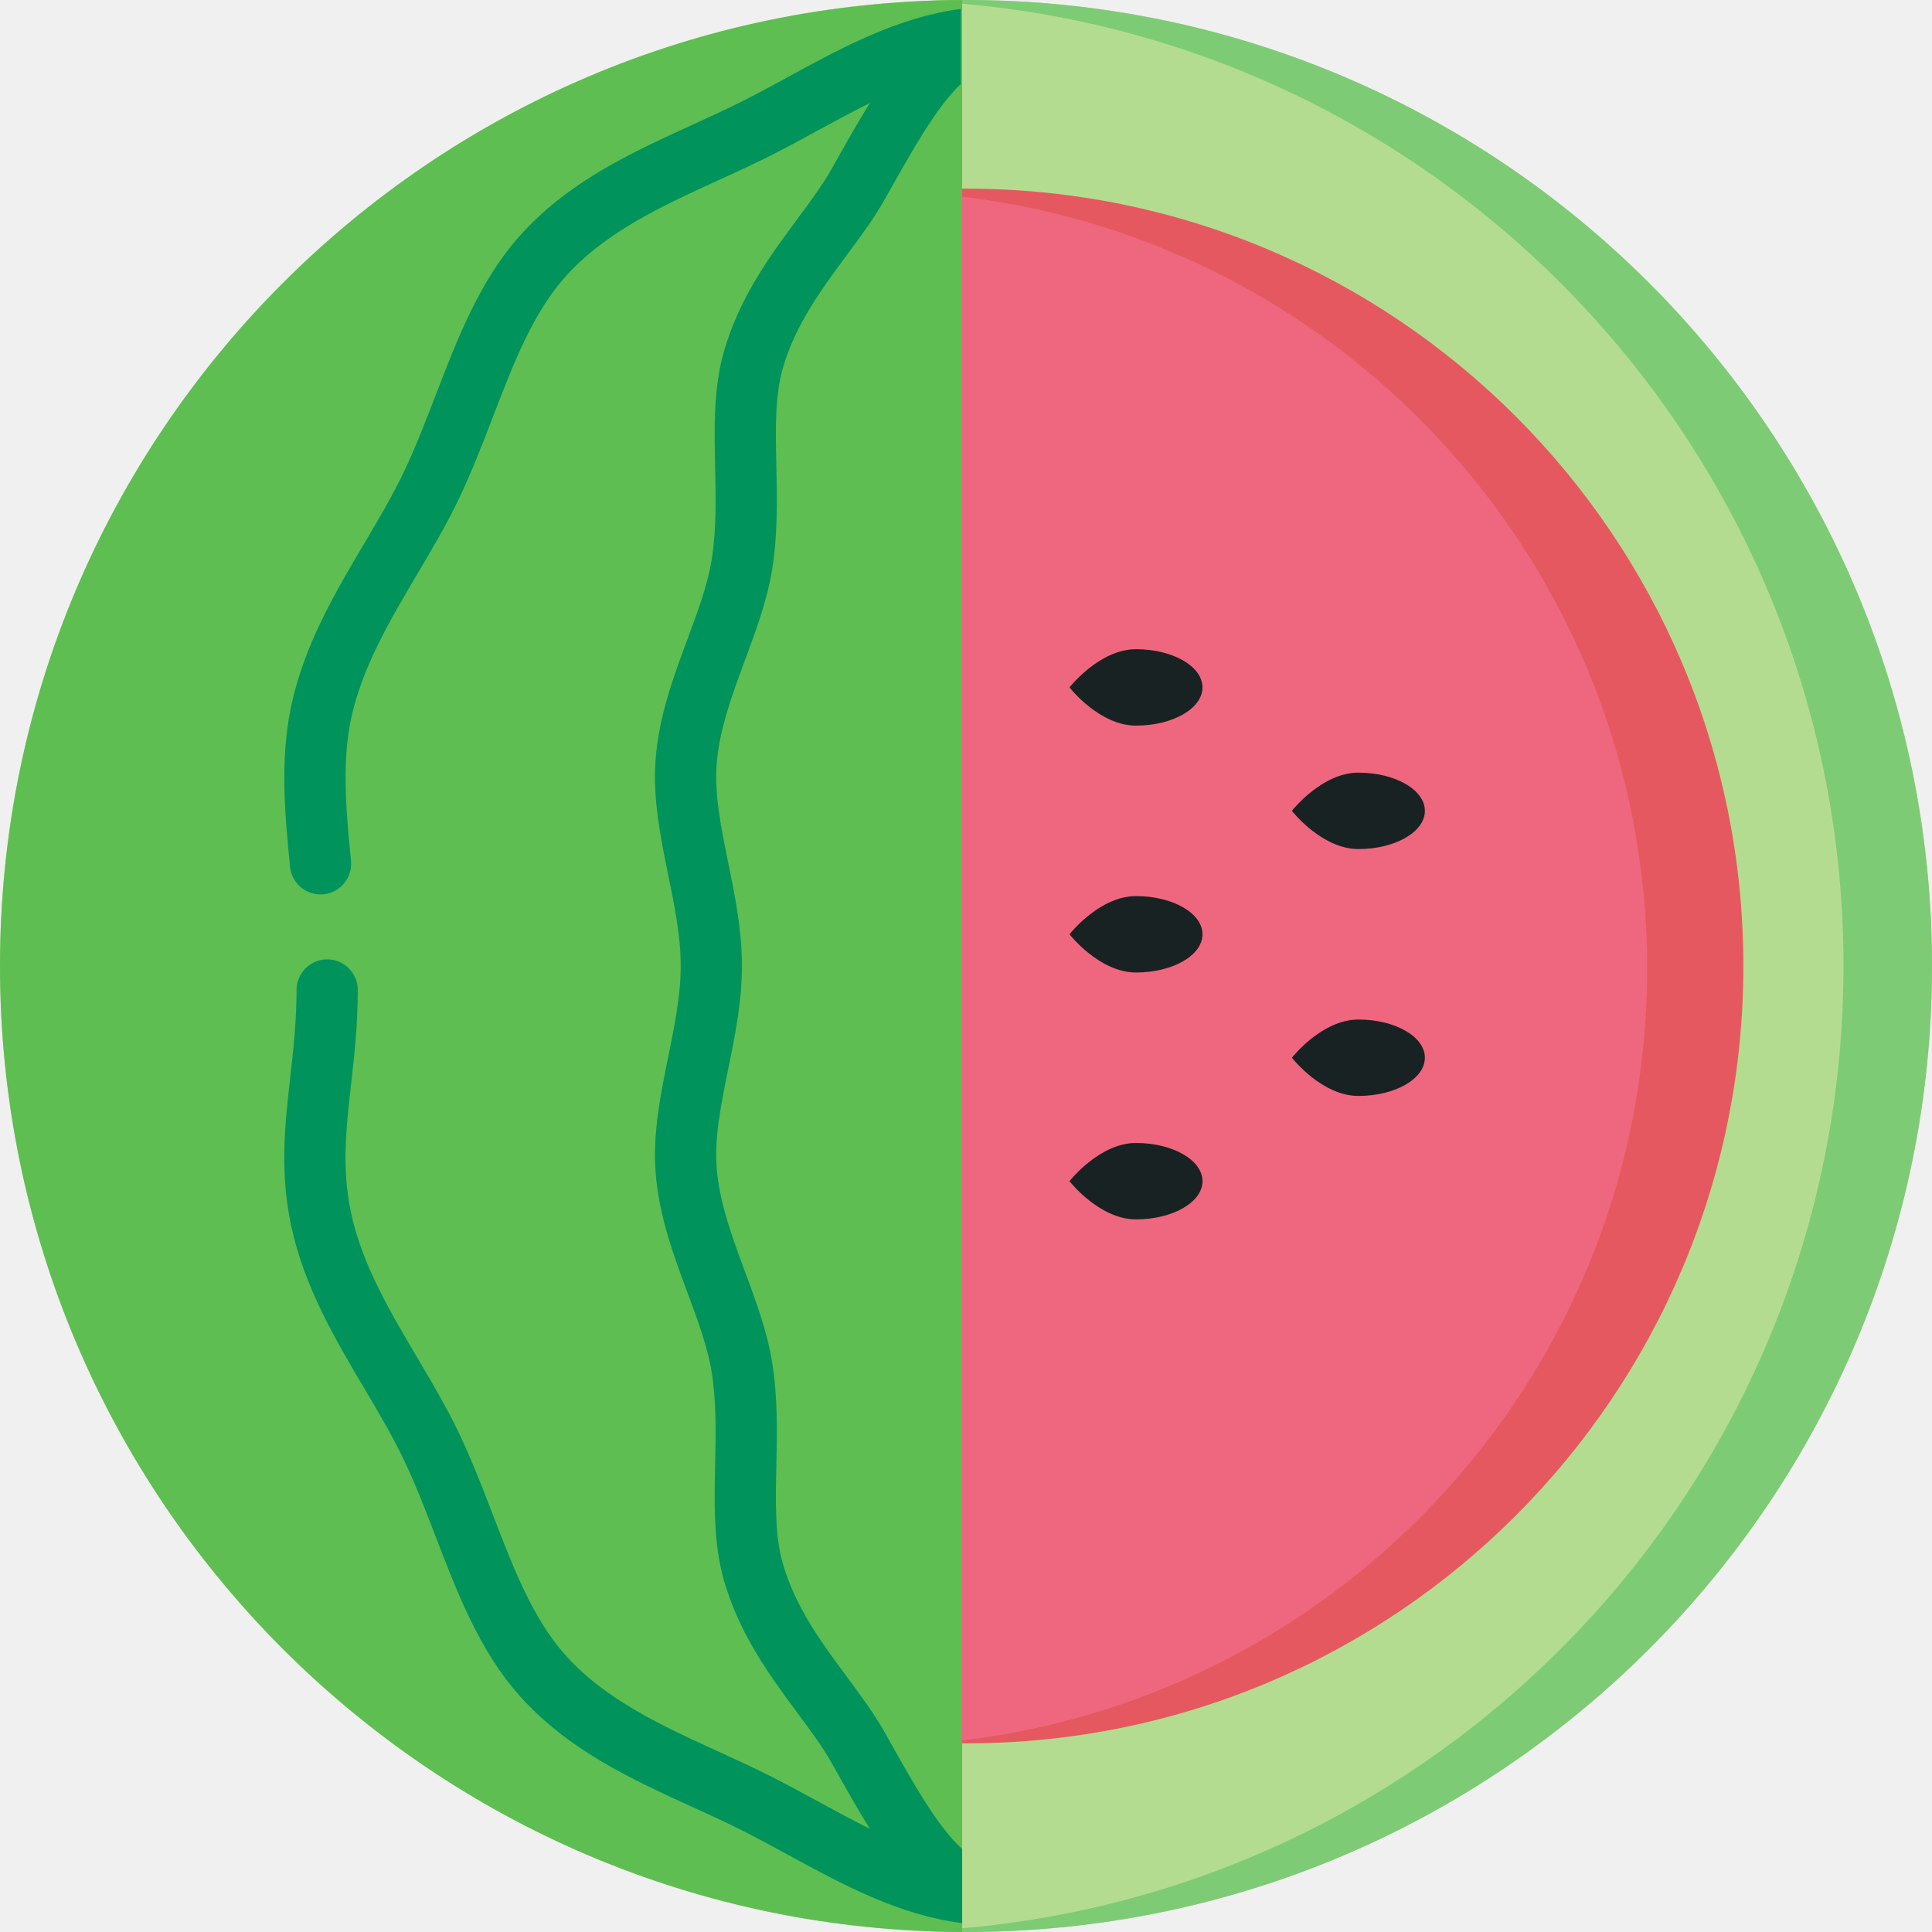
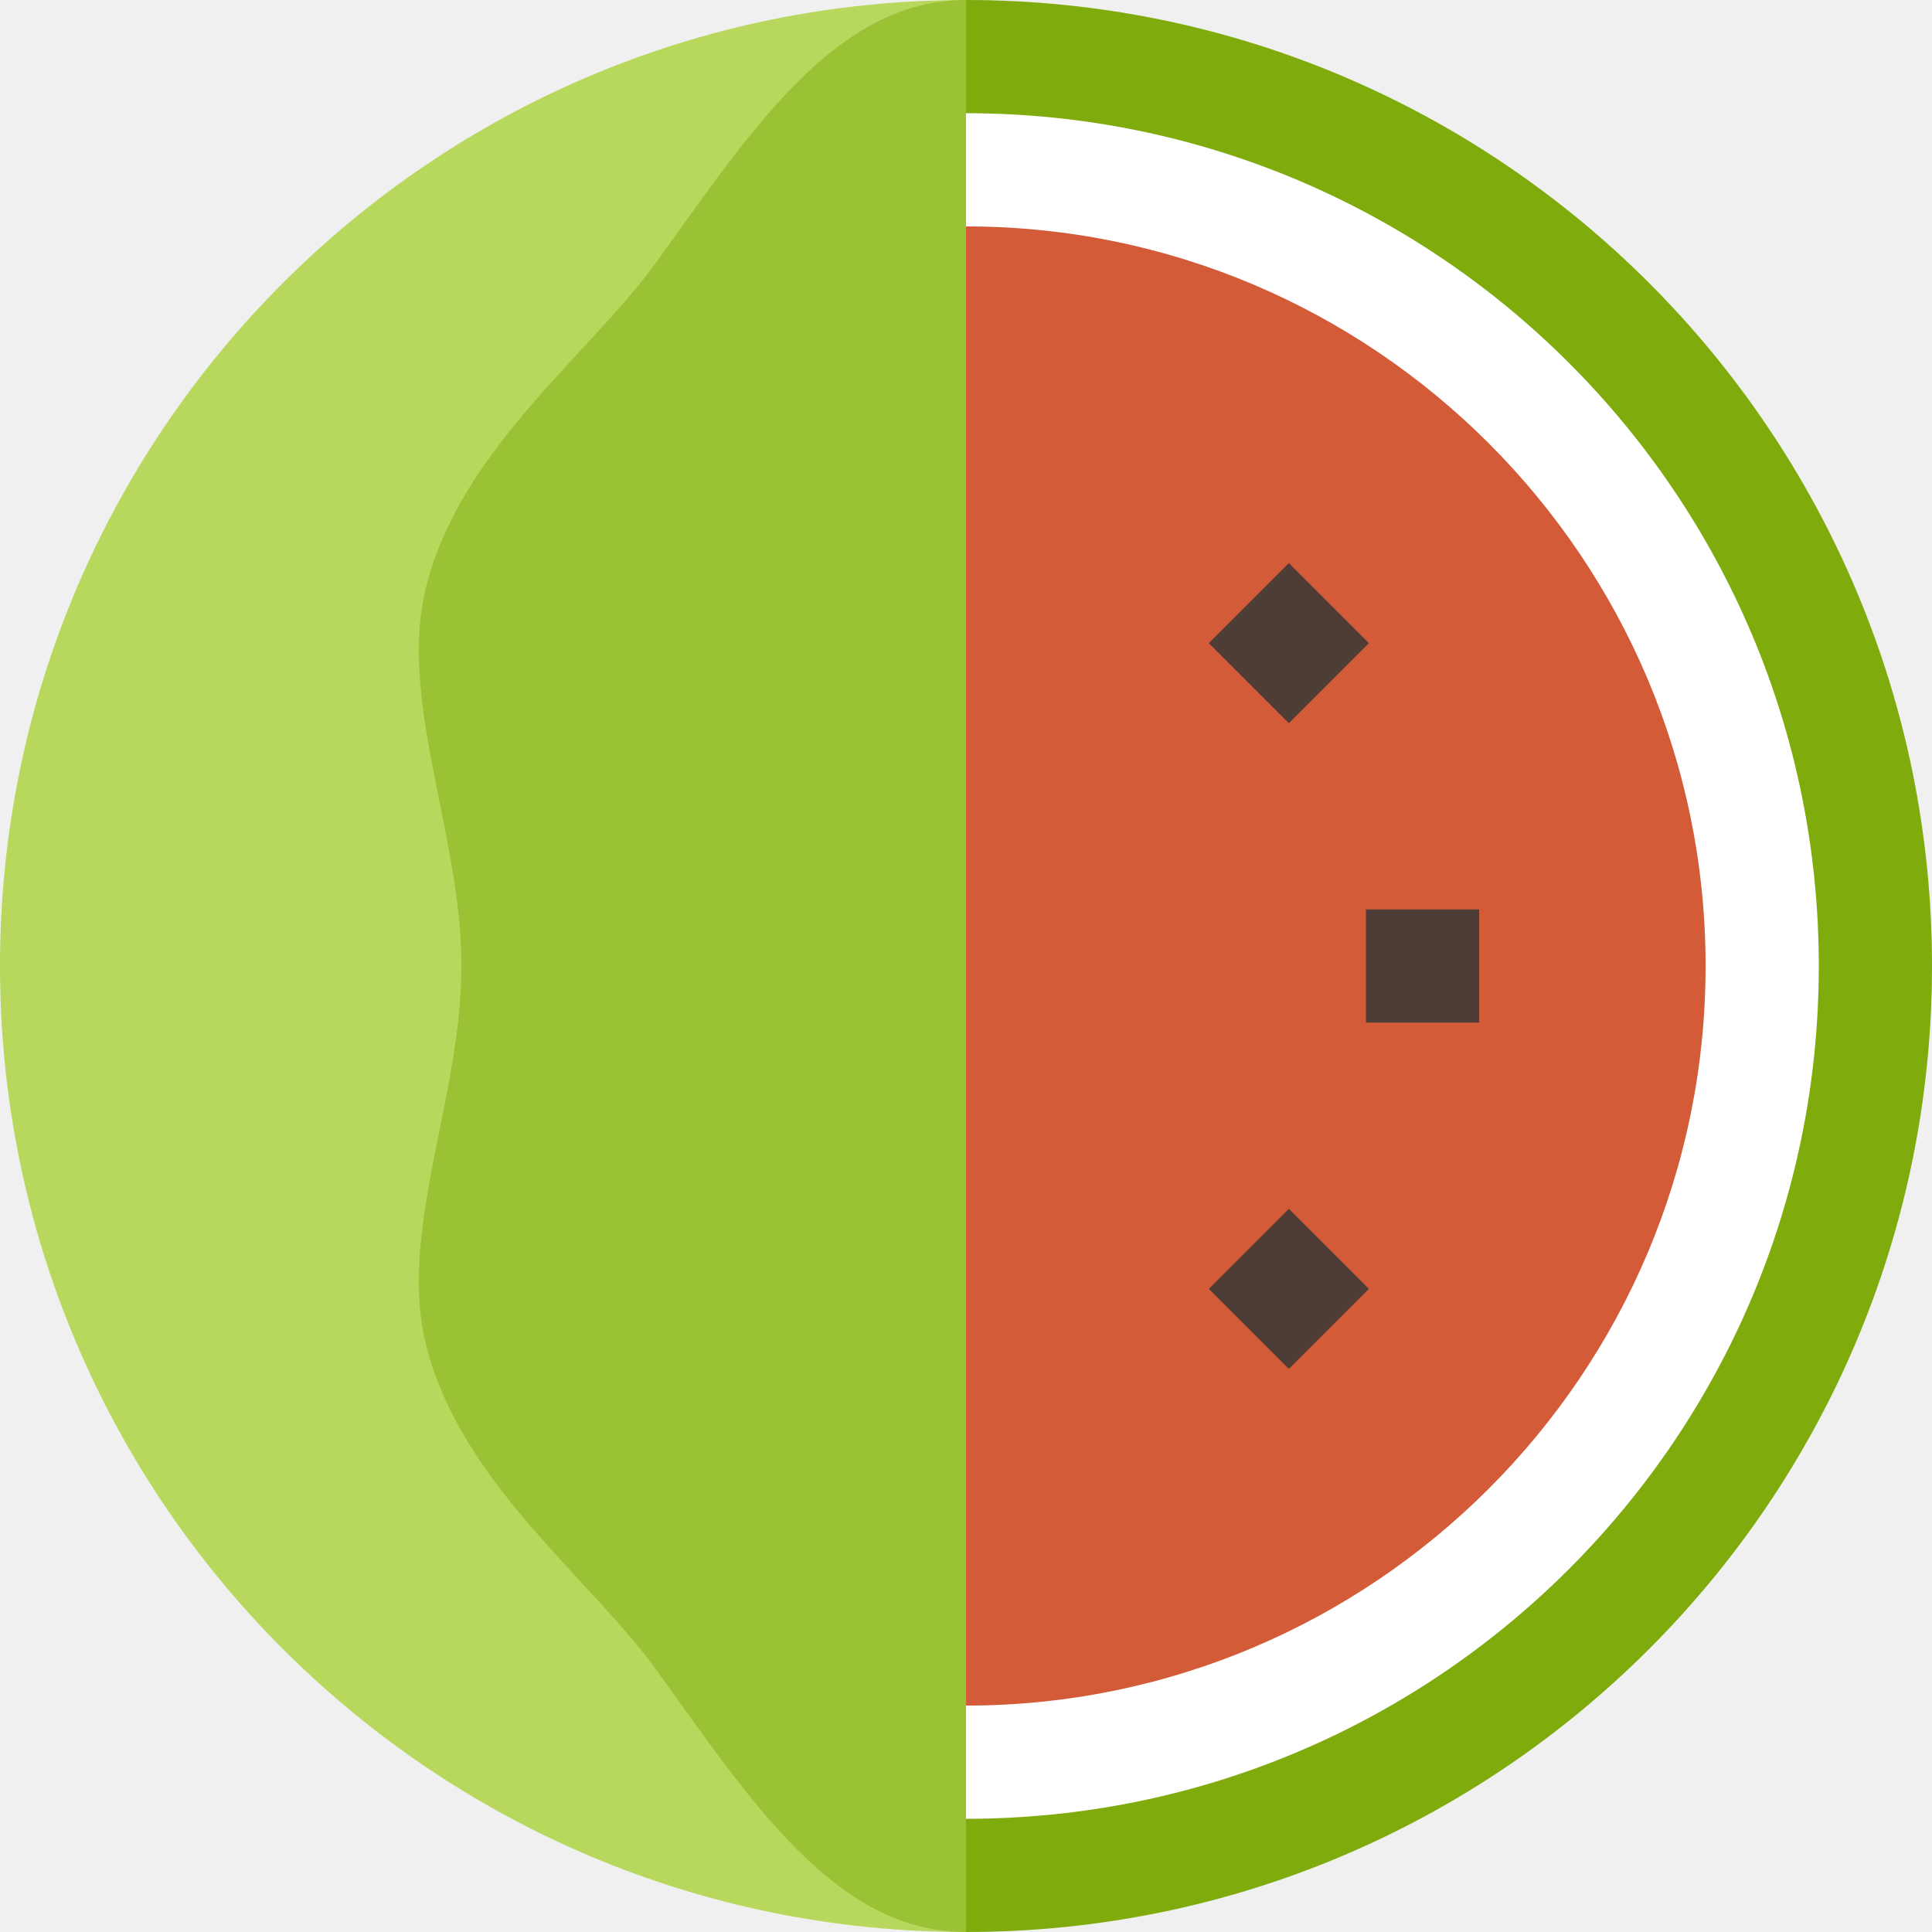
<svg xmlns="http://www.w3.org/2000/svg" version="1.1" id="Capa_1" x="0px" y="0px" viewBox="0 0 512 512" style="enable-background:new 0 0 512 512;" xml:space="preserve">
-   <circle style="fill:#B4DC90;" cx="256" cy="256" r="256" />
-   <path style="fill:#7ECB75;" d="M256,0c-3.932,0-7.84,0.103-11.729,0.278C380.21,6.41,488.542,118.547,488.542,256  S380.21,505.59,244.271,511.722C248.16,511.897,252.068,512,256,512c141.384,0,256-114.615,256-256S397.385,0,256,0z" />
-   <path style="fill:#E6585F;" d="M256,49.988c-0.342,0-0.68,0.009-1.02,0.016v411.992c0.34,0.007,0.678,0.016,1.02,0.016  c113.777,0,206.012-92.234,206.012-206.012C462.012,142.223,369.777,49.988,256,49.988z" />
-   <path style="fill:#EF677E;" d="M254.98,52.129V461.23c102.236-12.106,181.534-99.059,181.534-204.551  C436.514,151.188,357.217,64.235,254.98,52.129z" />
-   <path style="fill:#5EBE52;" d="M254.98,0.013C114.066,0.564,0,114.956,0,256s114.066,255.436,254.98,255.987V0.013z" />
+   <path style="fill:#7FAB0D;" d="M256,0l-60,256l60,256c141.385,0,256-114.615,256-256S397.385,0,256,0z" />
+   <path style="fill:#FFFFFF;" d="M256,30l-60,226l60,226c124.816,0,226-101.184,226-226S380.816,30,256,30z" />
+   <path style="fill:#D35B38;" d="M256,60l-60,196l60,196c108.075,0,196-87.925,196-196S364.075,60,256,60z" />
  <g>
-     <path style="fill:#182222;" d="M318.672,182.172c0,5.591-7.889,10.125-17.621,10.125s-17.621-10.125-17.621-10.125   s7.889-10.125,17.621-10.125C310.783,172.047,318.672,176.581,318.672,182.172z" />
-     <path style="fill:#182222;" d="M318.672,247.598c0,5.591-7.889,10.125-17.621,10.125s-17.621-10.125-17.621-10.125   s7.889-10.124,17.621-10.124C310.783,237.473,318.672,242.006,318.672,247.598z" />
-     <path style="fill:#182222;" d="M318.672,313.023c0,5.591-7.889,10.125-17.621,10.125s-17.621-10.125-17.621-10.125   s7.889-10.125,17.621-10.125C310.783,302.899,318.672,307.432,318.672,313.023z" />
-     <path style="fill:#182222;" d="M377.607,214.885c0,5.591-7.889,10.124-17.621,10.124c-9.732,0-17.621-10.124-17.621-10.124   s7.889-10.125,17.621-10.125C369.718,204.76,377.607,209.294,377.607,214.885z" />
-     <path style="fill:#182222;" d="M377.607,280.311c0,5.591-7.889,10.125-17.621,10.125c-9.732,0-17.621-10.125-17.621-10.125   s7.889-10.125,17.621-10.125C369.718,270.186,377.607,274.719,377.607,280.311z" />
+     <rect x="362" y="241" style="fill:#4D3D36;" width="30" height="30" />
+     <rect x="326.554" y="326.56" transform="matrix(-0.7071 0.7071 -0.7071 -0.7071 824.5887 341.5641)" style="fill:#4D3D36;" width="30" height="30" />
+     <rect x="326.561" y="155.445" transform="matrix(0.7071 0.7071 -0.7071 0.7071 220.5636 -191.598)" style="fill:#4D3D36;" width="30" height="30" />
  </g>
-   <path style="fill:#00935C;" d="M235.643,461.203l-1.198-2.13c-2.776-4.93-6.274-9.65-9.975-14.648  c-6.729-9.084-13.688-18.48-17.02-30.083c-2.115-7.367-1.918-16.339-1.709-25.838c0.195-8.888,0.398-18.076-1.131-27.529  c-1.328-8.215-4.313-16.252-7.2-24.025c-3.347-9.014-6.809-18.336-7.496-27.598c-0.596-8.036,1.179-16.752,3.059-25.98  c1.795-8.811,3.65-17.922,3.65-27.399c0-9.476-1.855-18.587-3.65-27.398c-1.88-9.228-3.655-17.943-3.059-25.979  c0.686-9.262,4.148-18.584,7.496-27.599c2.886-7.772,5.871-15.808,7.2-24.022c1.529-9.454,1.326-18.643,1.131-27.531  c-0.209-9.5-0.406-18.472,1.709-25.841C210.782,86,217.741,76.605,224.471,67.52c3.701-4.997,7.198-9.717,9.974-14.647l1.197-2.127  c6.485-11.531,12.722-22.604,18.969-28.454v-3.522V3.314v-0.95c-16.625,2.178-31.397,10.2-45.745,18.019  c-3.796,2.068-7.721,4.207-11.532,6.144c-4.371,2.221-8.915,4.297-13.725,6.494c-16.274,7.434-33.104,15.12-46.004,29.638  c-10.51,11.828-16.389,27.104-22.075,41.879c-2.622,6.814-5.333,13.86-8.45,20.425c-2.963,6.241-6.619,12.42-10.49,18.96  c-7.858,13.278-15.984,27.01-19.428,43.205c-3.072,14.448-1.595,29.396-0.293,42.584c0.414,4.188,3.942,7.316,8.065,7.316  c0.266,0,0.536-0.013,0.807-0.04c4.459-0.441,7.717-4.412,7.276-8.871c-1.187-12.013-2.532-25.629,0.016-37.613  c2.891-13.595,10.329-26.163,17.521-38.316c3.886-6.566,7.904-13.357,11.184-20.266c3.381-7.121,6.204-14.459,8.936-21.556  c5.403-14.04,10.506-27.302,19.06-36.928c10.627-11.96,25.872-18.923,40.616-25.657c4.75-2.169,9.661-4.413,14.334-6.788  c4.02-2.043,8.049-4.238,11.946-6.361c4.686-2.554,9.294-5.059,13.882-7.322c-3.051,4.884-6.011,10.145-9.014,15.484l-1.191,2.117  c-2.281,4.048-5.483,8.374-8.875,12.952c-7.235,9.767-15.435,20.838-19.577,35.264c-2.797,9.737-2.562,20.381-2.336,30.674  c0.18,8.158,0.365,16.594-0.927,24.584c-1.075,6.646-3.657,13.601-6.392,20.963c-3.742,10.075-7.611,20.493-8.467,32.049  c-0.762,10.274,1.324,20.514,3.341,30.416c1.709,8.392,3.324,16.32,3.324,24.16c0,7.84-1.615,15.768-3.324,24.161  c-2.017,9.903-4.103,20.143-3.341,30.418c0.857,11.556,4.725,21.973,8.466,32.047c2.735,7.364,5.318,14.32,6.393,20.965  c1.292,7.989,1.107,16.425,0.927,24.583c-0.226,10.292-0.461,20.935,2.336,30.672c4.142,14.425,12.342,25.496,19.577,35.264  c3.392,4.579,6.596,8.904,8.876,12.953l1.192,2.12c3.002,5.338,5.962,10.599,9.013,15.483c-4.589-2.264-9.198-4.771-13.884-7.325  c-3.896-2.123-7.926-4.319-11.944-6.361c-4.673-2.375-9.585-4.619-14.336-6.789c-14.743-6.735-29.989-13.698-40.614-25.656  c-8.554-9.627-13.658-22.888-19.06-36.929c-2.73-7.097-5.554-14.435-8.936-21.556c-3.28-6.91-7.299-13.7-11.184-20.266  c-7.192-12.153-14.629-24.72-17.52-38.312c-2.501-11.761-1.34-22.108,0.004-34.09c0.872-7.77,1.774-15.806,1.774-24.999  c0-4.481-3.632-8.112-8.112-8.112s-8.112,3.632-8.112,8.112c0,8.286-0.851,15.863-1.673,23.19  c-1.439,12.827-2.799,24.942,0.249,39.274c3.444,16.194,11.57,29.923,19.427,43.202c3.871,6.541,7.528,12.719,10.49,18.96  c3.117,6.565,5.828,13.611,8.45,20.425c5.685,14.775,11.564,30.052,22.074,41.88c12.9,14.517,29.729,22.204,46.003,29.637  c4.811,2.198,9.355,4.273,13.727,6.495c3.81,1.937,7.735,4.076,11.53,6.144c14.455,7.877,29.34,15.969,46.116,18.074v-0.864v-15.527  v-3.239C248.611,484.254,242.255,472.96,235.643,461.203z" />
+   <path style="fill:#B8D75D;" d="M0,256c0,141.385,114.615,256,256,256l-30-256L256,0C114.615,0,0,114.615,0,256z" />
+   <path style="fill:#9BC135;" d="M174.113,69.227c-17.77,24.667-51.777,49.6-61.084,85.891c-7.765,30.281,9.261,65.708,9.261,100.882  c0,35.175-17.027,70.603-9.261,100.884c9.307,36.291,43.314,61.221,61.083,85.888C198.967,477.275,221.473,512,256,512V0  C221.474,0,198.968,34.725,174.113,69.227z" />
  <g>
</g>
  <g>
</g>
  <g>
</g>
  <g>
</g>
  <g>
</g>
  <g>
</g>
  <g>
</g>
  <g>
</g>
  <g>
</g>
  <g>
</g>
  <g>
</g>
  <g>
</g>
  <g>
</g>
  <g>
</g>
  <g>
</g>
</svg>
